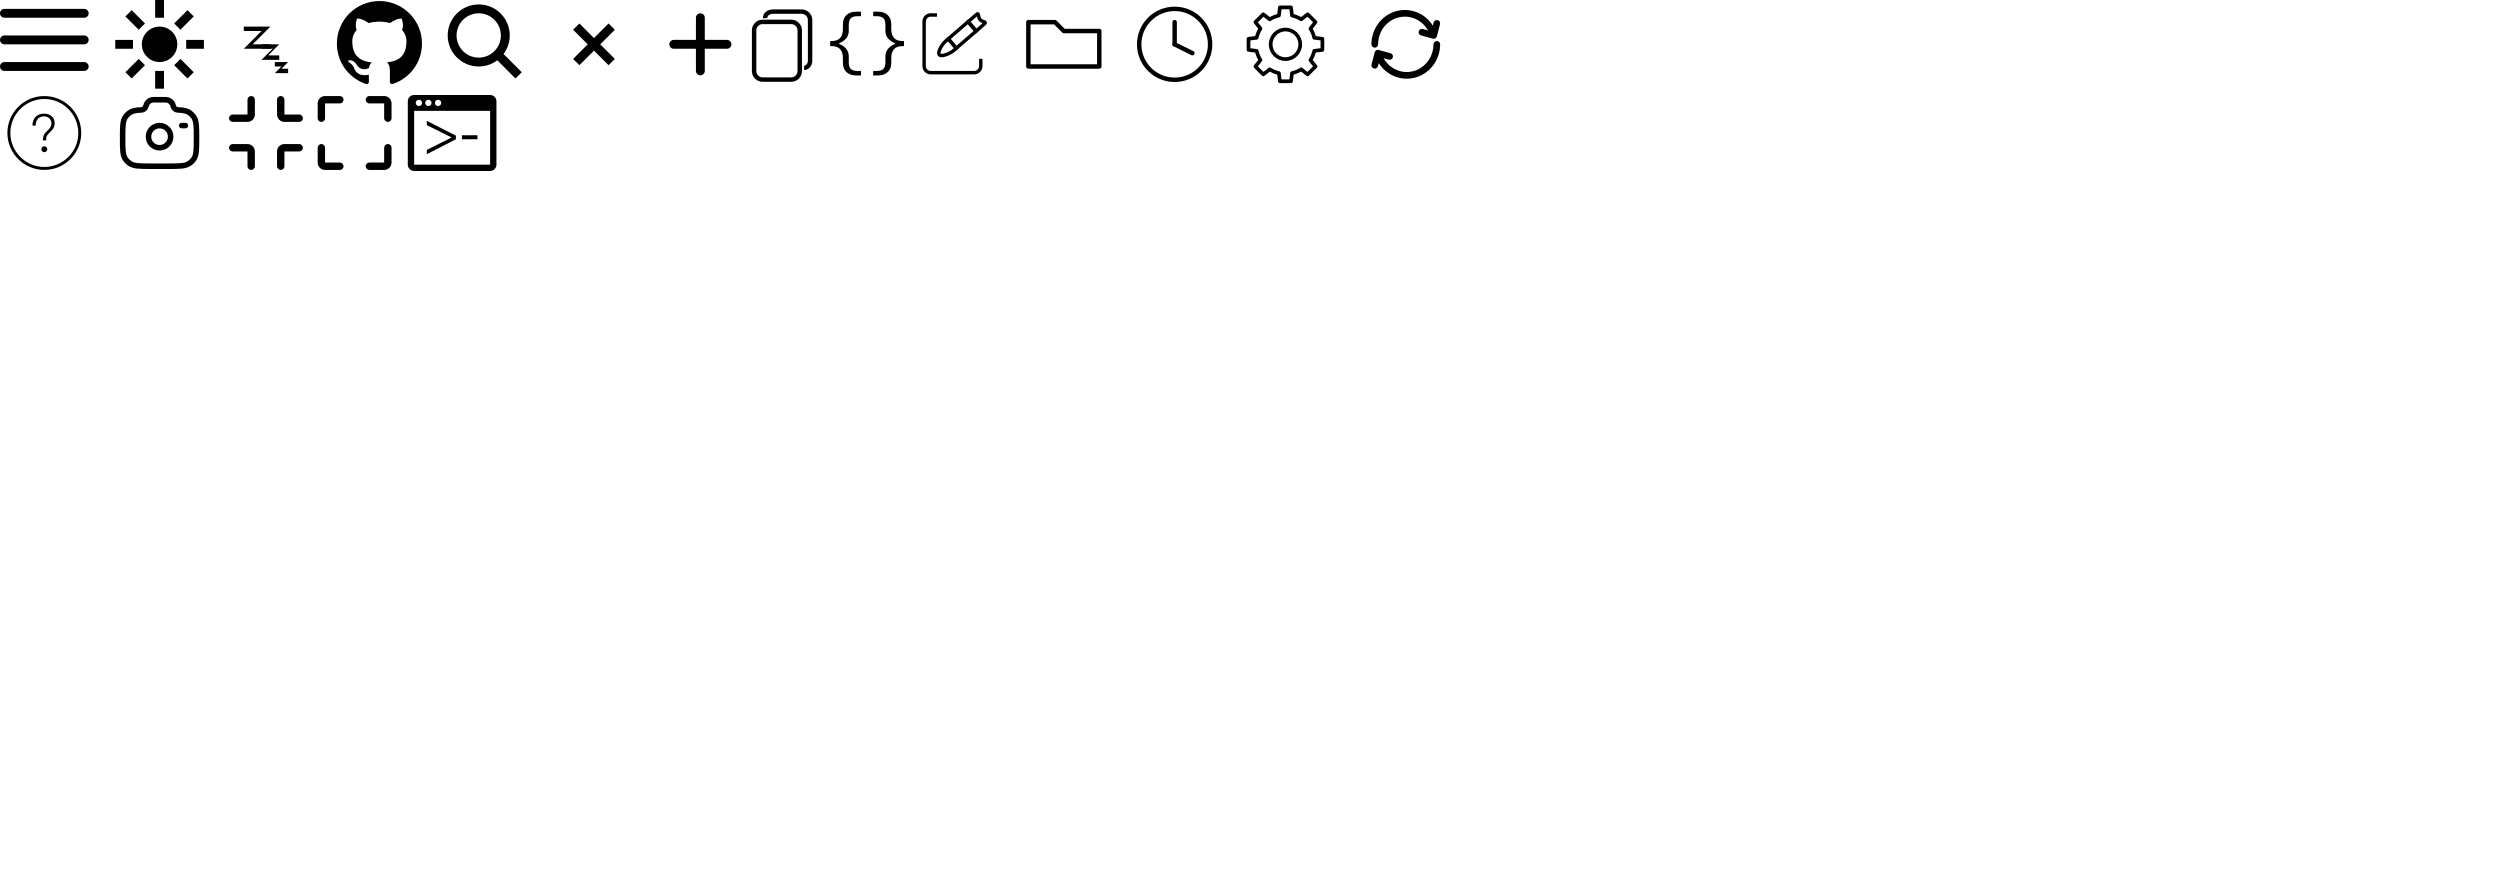
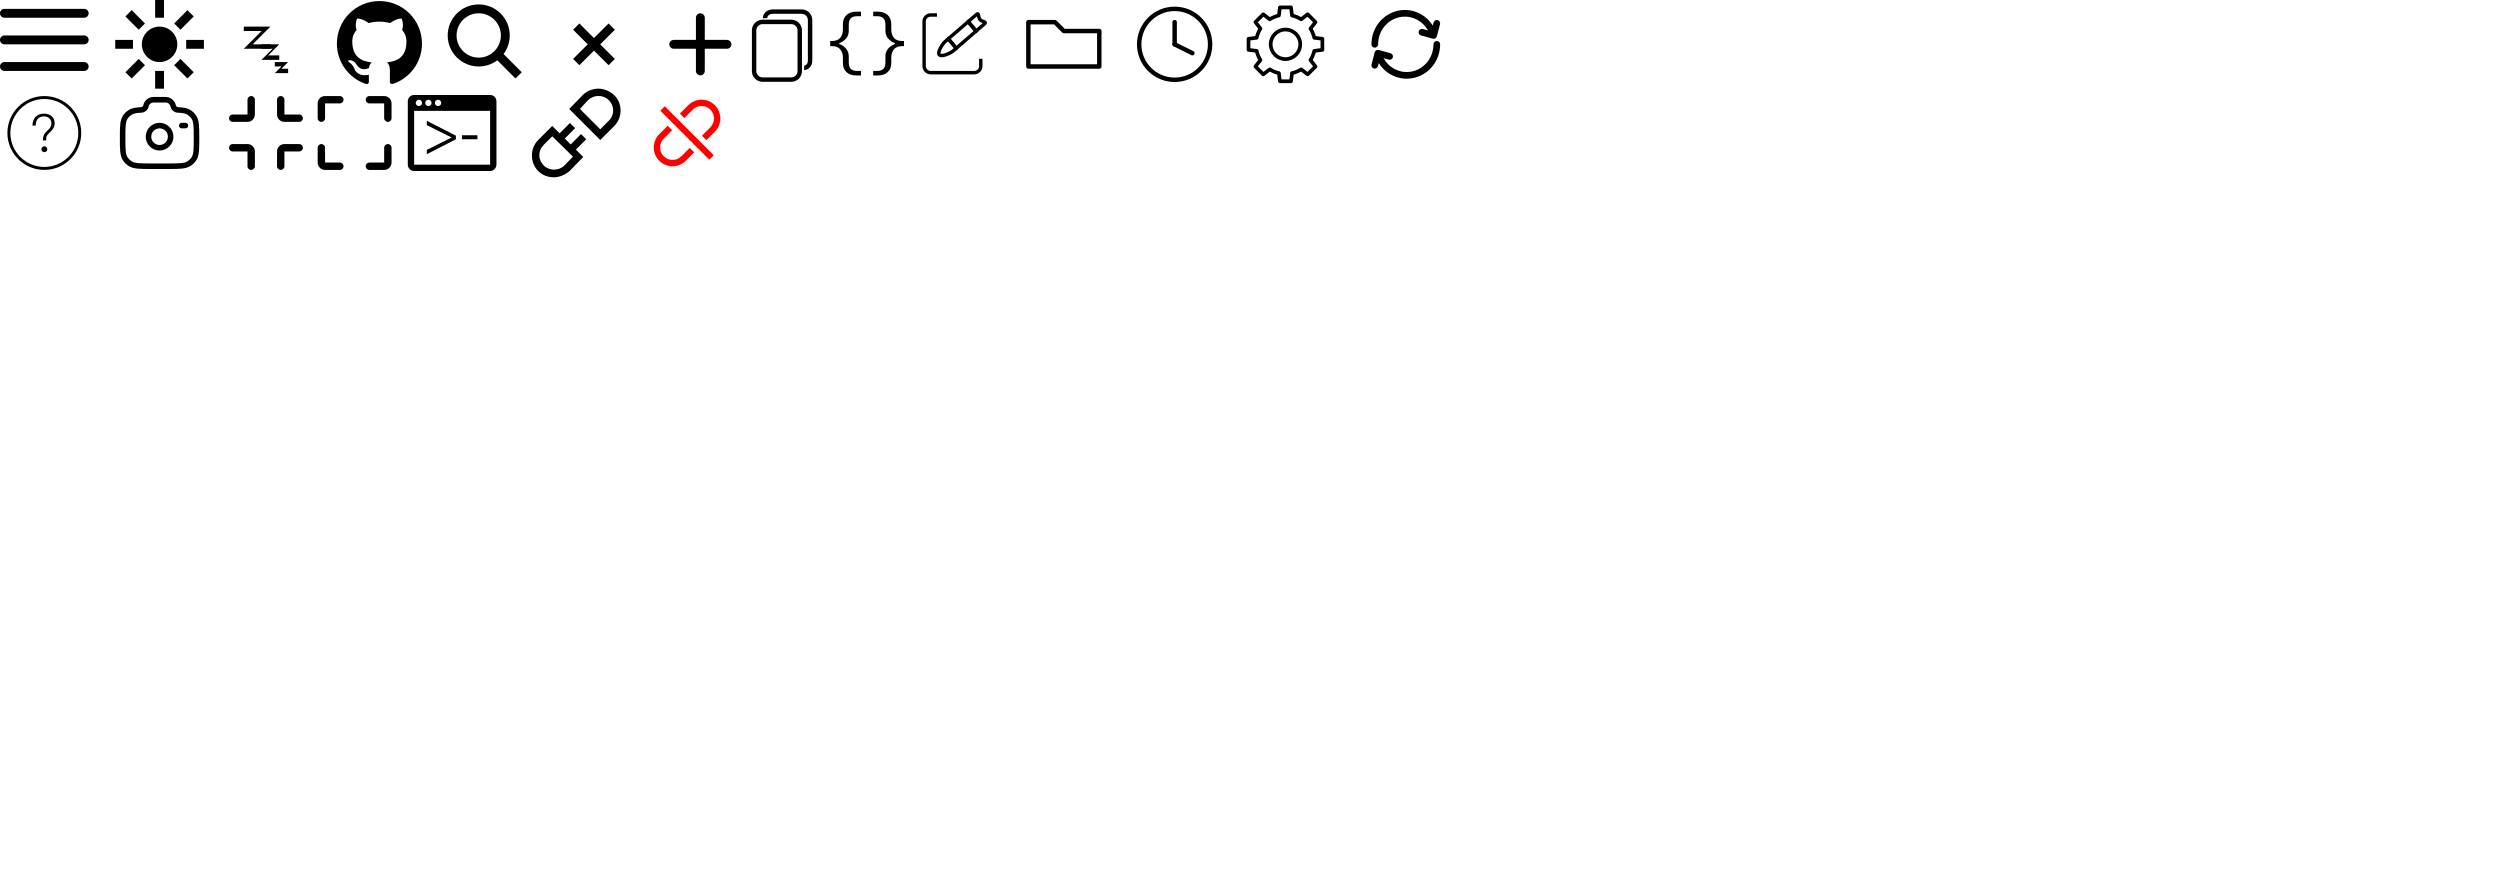
<svg xmlns="http://www.w3.org/2000/svg" width="564" height="200" viewBox="0 0 564 200" fill="#000000" version="1.1" id="svg17">
  <defs id="defs17" />
  <g transform="translate(0, 2)" id="g3">
    <rect x="0" y="0" width="20" height="2" rx="1" id="rect1" />
    <rect x="0" y="6" width="20" height="2" rx="1" id="rect2" />
    <rect x="0" y="12" width="20" height="2" rx="1" id="rect3" />
  </g>
  <g transform="translate(26, 0)" id="g10">
    <circle cx="10" cy="10" r="4" id="circle3" />
    <line x1="10" y1="0" x2="10" y2="4" stroke="#000000" stroke-width="2" id="line3" />
    <line x1="10" y1="16" x2="10" y2="20" stroke="#000000" stroke-width="2" id="line4" />
    <line x1="0" y1="10" x2="4" y2="10" stroke="#000000" stroke-width="2" id="line5" />
    <line x1="16" y1="10" x2="20" y2="10" stroke="#000000" stroke-width="2" id="line6" />
    <line x1="3" y1="3" x2="6" y2="6" stroke="#000000" stroke-width="2" id="line7" />
    <line x1="14" y1="14" x2="17" y2="17" stroke="#000000" stroke-width="2" id="line8" />
    <line x1="3" y1="17" x2="6" y2="14" stroke="#000000" stroke-width="2" id="line9" />
    <line x1="14" y1="6" x2="17" y2="3" stroke="#000000" stroke-width="2" id="line10" />
  </g>
  <g transform="translate(52, 2)" id="g12">
    <path d="M3 4h6l-4 4h4v1H3l4-4H3V4z" fill="#000000" id="path10" />
    <path d="M7 8h4l-2.5 2.5h2.5v1H7l2.5-2.5H7V8z" fill="#000000" id="path11" />
    <path d="M10 12h3l-1.5 1.5h1.5v1h-3l1.5-1.5H10V12z" fill="#000000" id="path12" />
  </g>
  <g transform="translate(76, 0)" id="g13">
    <path fill="#000000" transform="scale(0.8)" d="M12 .297c-6.63 0-12 5.373-12 12c0 5.303 3.438 9.8 8.205 11.385c.6.113.82-.258.82-.577c0-.285-.01-1.04-.015-2.04c-3.338.724-4.042-1.61-4.042-1.61C4.422 18.07 3.633 17.7 3.633 17.7c-1.087-.744.084-.729.084-.729c1.205.084 1.838 1.236 1.838 1.236c1.07 1.835 2.809 1.305 3.495.998c.108-.776.417-1.305.76-1.605c-2.665-.3-5.466-1.332-5.466-5.93c0-1.31.465-2.38 1.235-3.22c-.135-.303-.54-1.523.105-3.176c0 0 1.005-.322 3.3 1.23c.96-.267 1.98-.399 3-.405c1.02.006 2.04.138 3 .405c2.28-1.552 3.285-1.23 3.285-1.23c.645 1.653.24 2.873.12 3.176c.765.84 1.23 1.91 1.23 3.22c0 4.61-2.805 5.625-5.475 5.92c.42.36.81 1.096.81 2.22c0 1.606-.015 2.896-.015 3.286c0 .315.21.69.825.57C20.565 22.092 24 17.592 24 12.297c0-6.627-5.373-12-12-12z" id="path13" />
  </g>
  <g transform="translate(100, 0)" id="g14">
    <circle cx="8" cy="8" r="6" fill="none" stroke="#000000" stroke-width="2" id="circle13" />
    <line x1="12.5" y1="12.5" x2="17" y2="17" stroke="#000000" stroke-width="2" id="line13" />
  </g>
  <g transform="translate(124, 0)" id="g15">
    <line x1="6" y1="6" x2="14" y2="14" stroke="#000000" stroke-width="2" id="line14" />
    <line x1="14" y1="6" x2="6" y2="14" stroke="#000000" stroke-width="2" id="line15" />
  </g>
  <g transform="translate(148, 0)" id="g17">
    <line x1="10" y1="4" x2="10" y2="16" stroke="#000000" stroke-width="2" stroke-linecap="round" id="line16" />
    <line x1="4" y1="10" x2="16" y2="10" stroke="#000000" stroke-width="2" stroke-linecap="round" id="line17" />
  </g>
  <g id="g20" transform="translate(-1.048536,1.677658)">
    <rect style="fill:none;stroke:#000000;stroke-opacity:1;paint-order:markers fill stroke" id="rect18" width="10.295" height="13.015" x="171.176" y="3.263" ry="1.909" />
    <path id="rect18-7" style="fill:none;stroke:#000000;stroke-opacity:1;paint-order:markers fill stroke" d="m 173.663,2.42 c -0.037,-0.889 0.819,-1.477 1.756,-1.477 v 0 h 6.477 c 1.058,0 1.909,0.851 1.909,1.909 v 9.197 c 0,0.845 -0.624,1.598 -1.341,1.569" />
  </g>
  <g id="g21">
    <path d="m 194.235,17.022 h -1.108 q -1.322,0 -2.149,-0.738 -0.82,-0.731 -0.82,-2.119 v -1.1 q 0,-1.248 -0.613,-1.949 -0.613,-0.709 -1.876,-0.709 H 187.294 V 9.254 h 0.377 q 1.263,0 1.876,-0.701 0.613,-0.709 0.613,-1.957 V 5.496 q 0,-1.388 0.82,-2.119 0.827,-0.738 2.149,-0.738 h 1.108 v 1.019 h -0.842 q -1.004,0 -1.462,0.465 -0.45,0.465 -0.45,1.499 v 1.292 q 0,1.026 -0.569,1.728 -0.569,0.694 -1.58,1.1 v 0.177 q 1.012,0.406 1.58,1.108 0.569,0.694 0.569,1.72 v 1.292 q 0,1.034 0.45,1.499 0.458,0.465 1.462,0.465 h 0.842 z m 9.702,-6.616 h -0.377 q -1.263,0 -1.876,0.709 -0.613,0.701 -0.613,1.949 v 1.1 q 0,1.388 -0.827,2.119 -0.82,0.738 -2.141,0.738 h -1.108 V 16.003 h 0.842 q 1.004,0 1.455,-0.465 0.458,-0.465 0.458,-1.499 v -1.292 q 0,-1.026 0.569,-1.72 0.569,-0.701 1.58,-1.108 v -0.177 q -1.012,-0.406 -1.58,-1.1 -0.569,-0.701 -0.569,-1.728 V 5.621 q 0,-1.034 -0.458,-1.499 -0.45,-0.465 -1.455,-0.465 h -0.842 V 2.638 h 1.108 q 1.322,0 2.141,0.738 0.827,0.731 0.827,2.119 v 1.1 q 0,1.248 0.613,1.957 0.613,0.701 1.876,0.701 h 0.377 z" id="text20" style="fill:#000000;stroke-width:1.26;paint-order:markers fill stroke" aria-label="{}" />
  </g>
  <g id="g7" transform="matrix(0.7727079,0,0,0.7819603,46.93265,1.894372)">
    <path id="rect4" style="fill:none;stroke:#000000;stroke-opacity:1;paint-order:markers fill stroke" d="m 225.616,14.537 v 2.092 c 0,1.058 -0.851,1.909 -1.909,1.909 h -12.73 c -1.058,0 -1.909,-0.851 -1.909,-1.909 V 3.808 c 0,-1.058 0.851,-1.909 1.909,-1.909 v 0 l 1.838,1e-7" />
    <g id="g6" transform="rotate(-40.48768,225.7767,14.40388)">
      <rect style="fill:none;stroke:#000000;stroke-opacity:1;paint-order:markers fill stroke" id="rect5" width="7.541" height="3.57" x="222.116" y="3.863" ry="0" />
      <path id="rect5-2" style="fill:none;stroke:#000000;stroke-opacity:1;paint-order:markers fill stroke" d="m 229.779,7.433 h 3.18 c 0.989,0 -0.215,-0.796 -0.215,-1.785 0,-0.989 1.204,-1.785 0.215,-1.785 h -3.18 z" />
      <path id="rect5-2-9" style="fill:none;stroke:#000000;stroke-opacity:1;paint-order:markers fill stroke" d="m 222.071,3.862 h -1.18 c -0.989,0 -3.785,0.796 -3.785,1.785 0,0.989 2.796,1.785 3.785,1.785 h 1.18 z" />
    </g>
  </g>
  <g transform="translate(230, -1)">
    <path d="M2 6h6l2 2h8v8H2z" fill="none" stroke="#000000" stroke-width="1" stroke-linejoin="round" />
  </g>
  <g transform="translate(255, 0)">
    <circle cx="10" cy="10" r="8" fill="none" stroke="#000000" stroke-width="1" />
    <line x1="10" y1="10" x2="10" y2="5" stroke="#000000" stroke-width="1" stroke-linecap="round" />
    <line x1="10" y1="10" x2="14" y2="12" stroke="#000000" stroke-width="1" stroke-linecap="round" />
  </g>
  <g transform="translate(280, 0)">
    <svg width="20px" height="20px" viewBox="0 0 24 24" fill="none">
      <rect width="24" height="24" fill="none" />
      <path d="M13.5 2L13.996 1.938C13.965 1.688 13.752 1.5 13.5 1.5V2ZM10.5 2V1.5C10.248 1.5 10.035 1.688 10.004 1.938L10.5 2ZM13.775 4.198L13.279 4.26C13.305 4.468 13.459 4.639 13.664 4.685L13.775 4.198ZM16.262 5.228L15.995 5.651C16.173 5.764 16.402 5.752 16.569 5.623L16.262 5.228ZM18.01 3.868L18.364 3.515C18.186 3.336 17.902 3.319 17.703 3.474L18.01 3.868ZM20.132 5.99L20.526 6.297C20.681 6.098 20.664 5.814 20.485 5.636L20.132 5.99ZM18.772 7.738L18.377 7.431C18.248 7.598 18.236 7.827 18.349 8.005L18.772 7.738ZM19.802 10.225L19.315 10.336C19.361 10.541 19.532 10.695 19.74 10.721L19.802 10.225ZM22 10.5H22.5C22.5 10.248 22.312 10.035 22.062 10.004L22 10.5ZM22 13.5L22.062 13.996C22.312 13.965 22.5 13.752 22.5 13.5H22ZM19.802 13.775L19.74 13.279C19.532 13.305 19.361 13.459 19.315 13.664L19.802 13.775ZM18.772 16.262L18.349 15.995C18.236 16.173 18.248 16.402 18.377 16.569L18.772 16.262ZM20.132 18.01L20.485 18.364C20.664 18.186 20.681 17.902 20.526 17.703L20.132 18.01ZM18.01 20.132L17.703 20.526C17.902 20.681 18.186 20.664 18.364 20.485L18.01 20.132ZM16.262 18.772L16.569 18.377C16.402 18.248 16.173 18.236 15.995 18.349L16.262 18.772ZM13.775 19.802L13.664 19.315C13.459 19.361 13.305 19.532 13.279 19.74L13.775 19.802ZM13.5 22V22.5C13.752 22.5 13.965 22.312 13.996 22.062L13.5 22ZM10.5 22L10.004 22.062C10.035 22.312 10.248 22.5 10.5 22.5V22ZM10.225 19.802L10.721 19.74C10.695 19.532 10.541 19.361 10.336 19.315L10.225 19.802ZM7.738 18.772L8.005 18.349C7.827 18.236 7.598 18.248 7.431 18.377L7.738 18.772ZM5.99 20.132L5.636 20.485C5.814 20.664 6.098 20.681 6.297 20.526L5.99 20.132ZM3.868 18.01L3.474 17.703C3.319 17.902 3.336 18.186 3.515 18.364L3.868 18.01ZM5.228 16.262L5.623 16.569C5.752 16.402 5.764 16.173 5.651 15.995L5.228 16.262ZM4.198 13.775L4.685 13.664C4.639 13.459 4.468 13.305 4.26 13.279L4.198 13.775ZM2 13.5H1.5C1.5 13.752 1.688 13.965 1.938 13.996L2 13.5ZM2 10.5L1.938 10.004C1.688 10.035 1.5 10.248 1.5 10.5H2ZM4.198 10.225L4.26 10.721C4.468 10.695 4.639 10.541 4.685 10.336L4.198 10.225ZM5.228 7.738L5.651 8.005C5.764 7.827 5.752 7.598 5.623 7.431L5.228 7.738ZM3.868 5.99L3.515 5.636C3.336 5.814 3.319 6.098 3.474 6.297L3.868 5.99ZM5.99 3.868L6.297 3.474C6.098 3.319 5.814 3.336 5.636 3.515L5.99 3.868ZM7.738 5.228L7.431 5.623C7.598 5.752 7.827 5.764 8.005 5.651L7.738 5.228ZM10.225 4.198L10.336 4.685C10.541 4.639 10.695 4.468 10.721 4.26L10.225 4.198ZM13.5 1.5H10.5V2.5H13.5V1.5ZM14.271 4.136L13.996 1.938L13.004 2.062L13.279 4.26L14.271 4.136ZM16.528 4.805C15.728 4.301 14.837 3.925 13.885 3.71L13.664 4.685C14.503 4.875 15.289 5.206 15.995 5.651L16.528 4.805ZM16.569 5.623L18.317 4.263L17.703 3.474L15.955 4.834L16.569 5.623ZM17.657 4.222L19.778 6.343L20.485 5.636L18.364 3.515L17.657 4.222ZM19.737 5.683L18.377 7.431L19.166 8.045L20.526 6.297L19.737 5.683ZM20.29 10.115C20.075 9.163 19.699 8.272 19.195 7.472L18.349 8.005C18.794 8.711 19.125 9.497 19.315 10.336L20.29 10.115ZM22.062 10.004L19.864 9.729L19.74 10.721L21.938 10.996L22.062 10.004ZM22.5 13.5V10.5H21.5V13.5H22.5ZM19.864 14.271L22.062 13.996L21.938 13.004L19.74 13.279L19.864 14.271ZM19.195 16.528C19.699 15.728 20.075 14.837 20.29 13.885L19.315 13.664C19.125 14.503 18.794 15.289 18.349 15.995L19.195 16.528ZM20.526 17.703L19.166 15.955L18.377 16.569L19.737 18.317L20.526 17.703ZM18.364 20.485L20.485 18.364L19.778 17.657L17.657 19.778L18.364 20.485ZM15.955 19.166L17.703 20.526L18.317 19.737L16.569 18.377L15.955 19.166ZM13.885 20.29C14.837 20.075 15.728 19.699 16.528 19.195L15.995 18.349C15.289 18.794 14.503 19.125 13.664 19.315L13.885 20.29ZM13.996 22.062L14.271 19.864L13.279 19.74L13.004 21.938L13.996 22.062ZM10.5 22.5H13.5V21.5H10.5V22.5ZM9.729 19.864L10.004 22.062L10.996 21.938L10.721 19.74L9.729 19.864ZM7.472 19.195C8.272 19.699 9.163 20.075 10.115 20.29L10.336 19.315C9.497 19.125 8.711 18.794 8.005 18.349L7.472 19.195ZM6.297 20.526L8.045 19.166L7.431 18.377L5.683 19.737L6.297 20.526ZM3.515 18.364L5.636 20.485L6.343 19.778L4.222 17.657L3.515 18.364ZM4.834 15.955L3.474 17.703L4.263 18.317L5.623 16.569L4.834 15.955ZM3.71 13.885C3.925 14.837 4.301 15.728 4.805 16.528L5.651 15.995C5.206 15.289 4.875 14.503 4.685 13.664L3.71 13.885ZM1.938 13.996L4.136 14.271L4.26 13.279L2.062 13.004L1.938 13.996ZM1.5 10.5V13.5H2.5V10.5H1.5ZM4.136 9.729L1.938 10.004L2.062 10.996L4.26 10.721L4.136 9.729ZM4.805 7.472C4.301 8.272 3.925 9.163 3.71 10.115L4.685 10.336C4.875 9.497 5.206 8.711 5.651 8.005L4.805 7.472ZM3.474 6.297L4.834 8.045L5.623 7.431L4.263 5.683L3.474 6.297ZM5.636 3.515L3.515 5.636L4.222 6.343L6.343 4.222L5.636 3.515ZM8.045 4.834L6.297 3.474L5.683 4.263L7.431 5.623L8.045 4.834ZM10.115 3.71C9.163 3.925 8.272 4.301 7.472 4.805L8.005 5.651C8.711 5.206 9.497 4.875 10.336 4.685L10.115 3.71ZM10.004 1.938L9.729 4.136L10.721 4.26L10.996 2.062L10.004 1.938Z" fill="#000000" />
      <circle cx="12" cy="12" r="4" stroke="#000000" stroke-linejoin="round" />
    </svg>
  </g>
  <svg transform="translate(305, -2)" width="24px" height="24px" viewBox="0 0 24 24" fill="none">
    <g id="SVGRepo_bgCarrier" stroke-width="0" />
    <g id="SVGRepo_tracerCarrier" stroke-linecap="round" stroke-linejoin="round" />
    <g id="SVGRepo_iconCarrier">
      <path d="M4.395 12.001C4.395 12.416 4.732 12.751 5.146 12.751C5.56 12.75 5.895 12.414 5.895 12L4.395 12.001ZM6.289 8.112L6.919 8.518L6.92 8.518L6.289 8.112ZM9.335 5.534L9.04 4.844L9.039 4.845L9.335 5.534ZM13.256 5.134L13.409 4.399L13.406 4.399L13.256 5.134ZM16.73 7.051L16.19 7.571L16.191 7.572L16.73 7.051ZM17.714 10.208C17.829 10.606 18.244 10.836 18.642 10.721C19.04 10.607 19.27 10.191 19.156 9.793L17.714 10.208ZM17.709 9.812C17.605 10.213 17.846 10.622 18.246 10.726C18.647 10.831 19.057 10.59 19.161 10.189L17.709 9.812ZM19.871 7.457C19.975 7.056 19.735 6.647 19.334 6.543C18.933 6.439 18.523 6.679 18.419 7.08L19.871 7.457ZM18.235 10.723C18.634 10.834 19.048 10.6 19.158 10.2C19.268 9.801 19.034 9.388 18.635 9.278L18.235 10.723ZM15.986 8.546C15.586 8.435 15.173 8.67 15.063 9.069C14.953 9.468 15.187 9.881 15.586 9.992L15.986 8.546ZM19.895 12C19.895 11.586 19.558 11.25 19.144 11.251C18.73 11.251 18.395 11.587 18.395 12.001L19.895 12ZM18.001 15.89L17.371 15.483L17.37 15.483L18.001 15.89ZM14.955 18.468L15.251 19.157L15.251 19.157L14.955 18.468ZM11.034 18.868L10.882 19.602L10.884 19.602L11.034 18.868ZM7.56 16.951L8.1 16.43L8.099 16.43L7.56 16.951ZM6.576 13.793C6.461 13.395 6.046 13.165 5.648 13.28C5.25 13.394 5.02 13.81 5.134 14.208L6.576 13.793ZM6.581 14.189C6.685 13.788 6.445 13.379 6.044 13.275C5.643 13.171 5.233 13.411 5.129 13.812L6.581 14.189ZM4.419 16.544C4.315 16.945 4.555 17.354 4.956 17.459C5.357 17.563 5.767 17.322 5.871 16.921L4.419 16.544ZM6.055 13.278C5.656 13.167 5.242 13.402 5.132 13.801C5.022 14.2 5.256 14.613 5.655 14.723L6.055 13.278ZM8.304 15.456C8.704 15.566 9.117 15.332 9.227 14.932C9.337 14.533 9.103 14.12 8.704 14.01L8.304 15.456ZM5.895 12C5.894 10.765 6.249 9.556 6.919 8.518L5.659 7.705C4.832 8.985 4.394 10.477 4.395 12.001L5.895 12ZM6.92 8.518C7.575 7.5 8.519 6.701 9.631 6.223L9.039 4.845C7.653 5.441 6.476 6.437 5.659 7.705L6.92 8.518ZM9.63 6.223C10.726 5.754 11.938 5.63 13.106 5.868L13.406 4.399C11.939 4.099 10.416 4.254 9.04 4.844L9.63 6.223ZM13.104 5.868C14.28 6.112 15.356 6.706 16.19 7.571L17.27 6.53C16.226 5.448 14.881 4.705 13.409 4.399L13.104 5.868ZM16.191 7.572C16.907 8.313 17.43 9.218 17.714 10.208L19.156 9.793C18.803 8.568 18.156 7.447 17.269 6.529L16.191 7.572ZM19.161 10.189L19.871 7.457L18.419 7.08L17.709 9.812L19.161 10.189ZM18.635 9.278L15.986 8.546L15.586 9.992L18.235 10.723L18.635 9.278ZM18.395 12.001C18.396 13.236 18.041 14.445 17.371 15.483L18.631 16.296C19.458 15.016 19.896 13.524 19.895 12L18.395 12.001ZM17.37 15.483C16.715 16.501 15.771 17.3 14.659 17.779L15.251 19.157C16.637 18.56 17.814 17.564 18.631 16.296L17.37 15.483ZM14.66 17.778C13.564 18.248 12.352 18.371 11.184 18.133L10.884 19.602C12.351 19.902 13.874 19.747 15.251 19.157L14.66 17.778ZM11.187 18.133C10.01 17.889 8.934 17.295 8.1 16.43L7.02 17.471C8.064 18.554 9.409 19.296 10.882 19.602L11.187 18.133ZM8.099 16.43C7.384 15.689 6.86 14.784 6.576 13.793L5.134 14.208C5.487 15.434 6.134 16.555 7.021 17.472L8.099 16.43ZM5.129 13.812L4.419 16.544L5.871 16.921L6.581 14.189L5.129 13.812ZM5.655 14.723L8.304 15.456L8.704 14.01L6.055 13.278L5.655 14.723Z" fill="#000000" />
    </g>
  </svg>
  <svg transform="translate(0, 20)" width="20px" height="20px" viewBox="0 0 32 32" version="1.1" fill="#000000">
    <g id="SVGRepo_bgCarrier" stroke-width="0" />
    <g id="SVGRepo_tracerCarrier" stroke-linecap="round" stroke-linejoin="round" />
    <g id="SVGRepo_iconCarrier">
      <g id="icomoon-ignore"> </g>
      <path d="M16 2.672c-7.361 0-13.328 5.967-13.328 13.328s5.967 13.328 13.328 13.328 13.328-5.967 13.328-13.328c0-7.361-5.967-13.328-13.328-13.328zM16 28.262c-6.761 0-12.262-5.5-12.262-12.262s5.5-12.262 12.262-12.262 12.262 5.5 12.262 12.262c0 6.761-5.5 12.262-12.262 12.262z" fill="#000000"> </path>
      <path d="M15.955 9.013c-2.706 0-4.217 1.672-4.236 4.322h1.176c-0.037-1.922 0.97-3.332 3.005-3.332 1.455 0 2.668 1.026 2.668 2.519 0 0.97-0.523 1.754-1.213 2.407-1.418 1.316-1.815 1.935-1.887 3.738h1.191c0.070-1.635 0.034-1.602 1.461-3.029 0.952-0.896 1.623-1.792 1.623-3.173 0-2.164-1.717-3.452-3.787-3.452z" fill="#000000"> </path>
      <path d="M16 20.799c-0.588 0-1.066 0.477-1.066 1.066 0 0.589 0.478 1.066 1.066 1.066s1.066-0.477 1.066-1.066c0-0.588-0.477-1.066-1.066-1.066z" fill="#000000"> </path>
    </g>
  </svg>
  <svg transform="translate(26, 20)" width="20px" height="20px" viewBox="0 0 24 24" fill="none">
    <g id="SVGRepo_bgCarrier" stroke-width="0" />
    <g id="SVGRepo_tracerCarrier" stroke-linecap="round" stroke-linejoin="round" />
    <g id="SVGRepo_iconCarrier">
      <path fill-rule="evenodd" clip-rule="evenodd" d="M7.598 4.487C7.865 3.177 9.031 2.25 10.366 2.25H13.634C14.969 2.25 16.135 3.177 16.402 4.487C16.463 4.789 16.737 5.011 17.022 5.011H17.038L17.055 5.012C18.458 5.073 19.536 5.245 20.436 5.836C21.003 6.208 21.491 6.686 21.871 7.245C22.344 7.939 22.552 8.737 22.652 9.701C22.75 10.644 22.75 11.825 22.75 13.321V13.406C22.75 14.902 22.75 16.084 22.652 17.026C22.552 17.99 22.344 18.788 21.871 19.483C21.491 20.041 21.003 20.52 20.436 20.892C19.733 21.353 18.926 21.557 17.948 21.654C16.99 21.75 15.789 21.75 14.263 21.75H9.737C8.211 21.75 7.01 21.75 6.052 21.654C5.074 21.557 4.267 21.353 3.564 20.892C2.997 20.52 2.509 20.041 2.129 19.483C1.656 18.788 1.448 17.99 1.348 17.026C1.25 16.084 1.25 14.902 1.25 13.406V13.321C1.25 11.825 1.25 10.644 1.348 9.701C1.448 8.737 1.656 7.939 2.129 7.245C2.509 6.686 2.997 6.208 3.564 5.836C4.464 5.245 5.542 5.073 6.945 5.012L6.962 5.011H6.978C7.263 5.011 7.537 4.789 7.598 4.487ZM10.366 3.75C9.725 3.75 9.189 4.193 9.068 4.786C8.873 5.747 8.021 6.502 6.996 6.511C5.648 6.571 4.925 6.736 4.387 7.09C3.983 7.355 3.638 7.694 3.369 8.089C3.093 8.494 2.927 9.013 2.84 9.856C2.751 10.712 2.75 11.816 2.75 13.364C2.75 14.912 2.751 16.015 2.84 16.871C2.927 17.714 3.093 18.233 3.369 18.639C3.638 19.033 3.983 19.373 4.387 19.637C4.804 19.911 5.338 20.076 6.201 20.162C7.075 20.249 8.202 20.25 9.778 20.25H14.222C15.798 20.25 16.924 20.249 17.799 20.162C18.662 20.076 19.196 19.911 19.613 19.637C20.017 19.373 20.363 19.033 20.631 18.639C20.907 18.233 21.073 17.714 21.16 16.871C21.249 16.015 21.25 14.912 21.25 13.364C21.25 11.816 21.249 10.712 21.16 9.856C21.073 9.013 20.907 8.494 20.631 8.089C20.363 7.694 20.017 7.355 19.613 7.09C19.075 6.736 18.352 6.571 17.004 6.511C15.979 6.502 15.127 5.747 14.932 4.786C14.811 4.193 14.275 3.75 13.634 3.75H10.366ZM12 10.75C10.757 10.75 9.75 11.757 9.75 13C9.75 14.243 10.757 15.25 12 15.25C13.243 15.25 14.25 14.243 14.25 13C14.25 11.757 13.243 10.75 12 10.75ZM8.25 13C8.25 10.929 9.929 9.25 12 9.25C14.071 9.25 15.75 10.929 15.75 13C15.75 15.071 14.071 16.75 12 16.75C9.929 16.75 8.25 15.071 8.25 13ZM17.25 10C17.25 9.586 17.586 9.25 18 9.25H19C19.414 9.25 19.75 9.586 19.75 10C19.75 10.414 19.414 10.75 19 10.75H18C17.586 10.75 17.25 10.414 17.25 10Z" fill="#000000" />
    </g>
  </svg>
  <svg transform="translate(50, 20)" width="20px" height="20px" viewBox="0 0 24 24" fill="none">
    <g id="SVGRepo_bgCarrier" stroke-width="0" />
    <g id="SVGRepo_tracerCarrier" stroke-linecap="round" stroke-linejoin="round" />
    <g id="SVGRepo_iconCarrier">
      <path d="M7 9C8.105 9 9 8.105 9 7V3C9 2.448 8.552 2 8 2C7.448 2 7 2.448 7 3V7H3C2.448 7 2 7.448 2 8C2 8.552 2.448 9 3 9H7Z" fill="#000000" />
      <path d="M17 9C15.895 9 15 8.105 15 7V3C15 2.448 15.448 2 16 2C16.552 2 17 2.448 17 3V7H21C21.552 7 22 7.448 22 8C22 8.552 21.552 9 21 9H17Z" fill="#000000" />
      <path d="M17 15C15.895 15 15 15.895 15 17V21C15 21.552 15.448 22 16 22C16.552 22 17 21.552 17 21V17H21C21.552 17 22 16.552 22 16C22 15.448 21.552 15 21 15H17Z" fill="#000000" />
      <path d="M9 17C9 15.895 8.105 15 7 15H3C2.448 15 2 15.448 2 16C2 16.552 2.448 17 3 17H7V21C7 21.552 7.448 22 8 22C8.552 22 9 21.552 9 21V17Z" fill="#000000" />
    </g>
  </svg>
  <svg transform="translate(70, 20)" width="20px" height="20px" viewBox="0 0 24 24" fill="none">
    <g id="SVGRepo_bgCarrier" stroke-width="0" />
    <g id="SVGRepo_tracerCarrier" stroke-linecap="round" stroke-linejoin="round" />
    <g id="SVGRepo_iconCarrier">
      <path d="M4 2C2.895 2 2 2.895 2 4V8C2 8.552 2.448 9 3 9C3.552 9 4 8.552 4 8V4H8C8.552 4 9 3.552 9 3C9 2.448 8.552 2 8 2H4Z" fill="#000000" />
      <path d="M20 2C21.105 2 22 2.895 22 4V8C22 8.552 21.552 9 21 9C20.448 9 20 8.552 20 8V4H16C15.448 4 15 3.552 15 3C15 2.448 15.448 2 16 2H20Z" fill="#000000" />
      <path d="M20 22C21.105 22 22 21.105 22 20V16C22 15.448 21.552 15 21 15C20.448 15 20 15.448 20 16V20H16C15.448 20 15 20.448 15 21C15 21.552 15.448 22 16 22H20Z" fill="#000000" />
      <path d="M2 20C2 21.105 2.895 22 4 22H8C8.552 22 9 21.552 9 21C9 20.448 8.552 20 8 20H4V16C4 15.448 3.552 15 3 15C2.448 15 2 15.448 2 16V20Z" fill="#000000" />
    </g>
  </svg>
  <svg fill="#000000" transform="translate(92, 20)" width="20px" height="20px" version="1.1" id="Capa_1" viewBox="0 0 27.269 27.269" xml:space="preserve">
    <g id="SVGRepo_bgCarrier" stroke-width="0" />
    <g id="SVGRepo_tracerCarrier" stroke-linecap="round" stroke-linejoin="round" />
    <g id="SVGRepo_iconCarrier">
      <g>
        <path d="M25.322,1.947H1.949C0.869,1.947,0,2.818,0,3.898v19.477c0,1.074,0.869,1.947,1.949,1.947h23.373 c1.07,0,1.947-0.873,1.947-1.947V3.898C27.27,2.818,26.393,1.947,25.322,1.947z M9.312,3.41c0.537,0,0.973,0.436,0.973,0.975 c0,0.537-0.436,0.973-0.973,0.973c-0.539,0-0.975-0.436-0.975-0.973C8.338,3.845,8.773,3.41,9.312,3.41z M6.33,3.41 c0.537,0,0.975,0.436,0.975,0.975c0,0.537-0.438,0.973-0.975,0.973c-0.539,0-0.975-0.436-0.975-0.973 C5.355,3.845,5.791,3.41,6.33,3.41z M3.406,3.41c0.541,0,0.975,0.436,0.975,0.975c0,0.537-0.434,0.973-0.975,0.973 c-0.535,0-0.971-0.436-0.971-0.973C2.436,3.845,2.871,3.41,3.406,3.41z M25.322,23.375H1.949V6.838h23.373 C25.322,6.838,25.322,23.375,25.322,23.375z" />
        <path d="M14.797,15.566L5.844,20.16v-1.332l7.602-3.781v-0.039l-7.602-3.782V9.894l8.953,4.572V15.566z" />
        <path d="M21.422,14.334v1.232h-4.764v-1.232H21.422z" />
        <g> </g>
        <g> </g>
        <g> </g>
        <g> </g>
        <g> </g>
        <g> </g>
        <g> </g>
        <g> </g>
        <g> </g>
        <g> </g>
        <g> </g>
        <g> </g>
        <g> </g>
        <g> </g>
        <g> </g>
      </g>
    </g>
  </svg>
+   <svg fill="#000000" transform="translate(120, 20)" height="20px" width="20px" version="1.1" id="XMLID_127_" viewBox="0 0 24 24" xml:space="preserve">
+     <g id="SVGRepo_bgCarrier" stroke-width="0" />
+     <g id="SVGRepo_tracerCarrier" stroke-linecap="round" stroke-linejoin="round" />
+     <g id="SVGRepo_iconCarrier">
+       <g id="connect">
+         <g>
+           <path d="M5.9,24c-1.6,0-3.1-0.6-4.2-1.7C0.6,21.2,0,19.7,0,18.1c0-1.6,0.6-3.1,1.7-4.2l3.8-3.8l2,2l2.8-2.8l1.4,1.4l-2.8,2.8 l1.6,1.6l2.8-2.8l1.4,1.4l-2.8,2.8l2,2l-3.7,3.8C9,23.3,7.5,24,5.9,24z M5.5,12.9l-2.3,2.3C2.4,16,2,17,2,18s0.4,2,1.2,2.8 c1.5,1.5,4.1,1.5,5.6,0l2.3-2.4L5.5,12.9z M18.5,13.9l-8.4-8.4l3.7-3.8C14.9,0.6,16.5,0,18,0c1.5,0,3,0.6,4.2,1.7 C23.4,2.8,24,4.3,24,5.9s-0.6,3.1-1.7,4.2L18.5,13.9z M13,5.5l5.5,5.5l2.3-2.3C21.6,7.9,22,7,22,5.9c0-1-0.4-2-1.2-2.8 c-1.5-1.5-4-1.5-5.6,0L13,5.5z" />
+         </g>
+       </g>
+     </g>
+   </svg>
+   <svg fill="#ff0000" transform="translate(145, 20)" width="20px" height="20px" viewBox="0 0 1024 1024" class="icon" stroke="#ff0000">
+     <g id="SVGRepo_bgCarrier" stroke-width="0" />
+     <g id="SVGRepo_tracerCarrier" stroke-linecap="round" stroke-linejoin="round" />
+     <g id="SVGRepo_iconCarrier">
+       <path d="M832.6 191.4c-84.6-84.6-221.5-84.6-306 0l-96.9 96.9 51 51 96.9-96.9c53.8-53.8 144.6-59.5 204 0 59.5 59.5 53.8 150.2 0 204l-96.9 96.9 51.1 51.1 96.9-96.9c84.4-84.6 84.4-221.5-.1-306.1zM446.5 781.6c-53.8 53.8-144.6 59.5-204 0-59.5-59.5-53.8-150.2 0-204l96.9-96.9-51.1-51.1-96.9 96.9c-84.6 84.6-84.6 221.5 0 306s221.5 84.6 306 0l96.9-96.9-51-51-96.8 97zM260.3 209.4a8.03 8.03 0 0 0-11.3 0L209.4 249a8.03 8.03 0 0 0 0 11.3l554.4 554.4c3.1 3.1 8.2 3.1 11.3 0l39.6-39.6c3.1-3.1 3.1-8.2 0-11.3L260.3 209.4z" />
+     </g>
+   </svg>
</svg>
